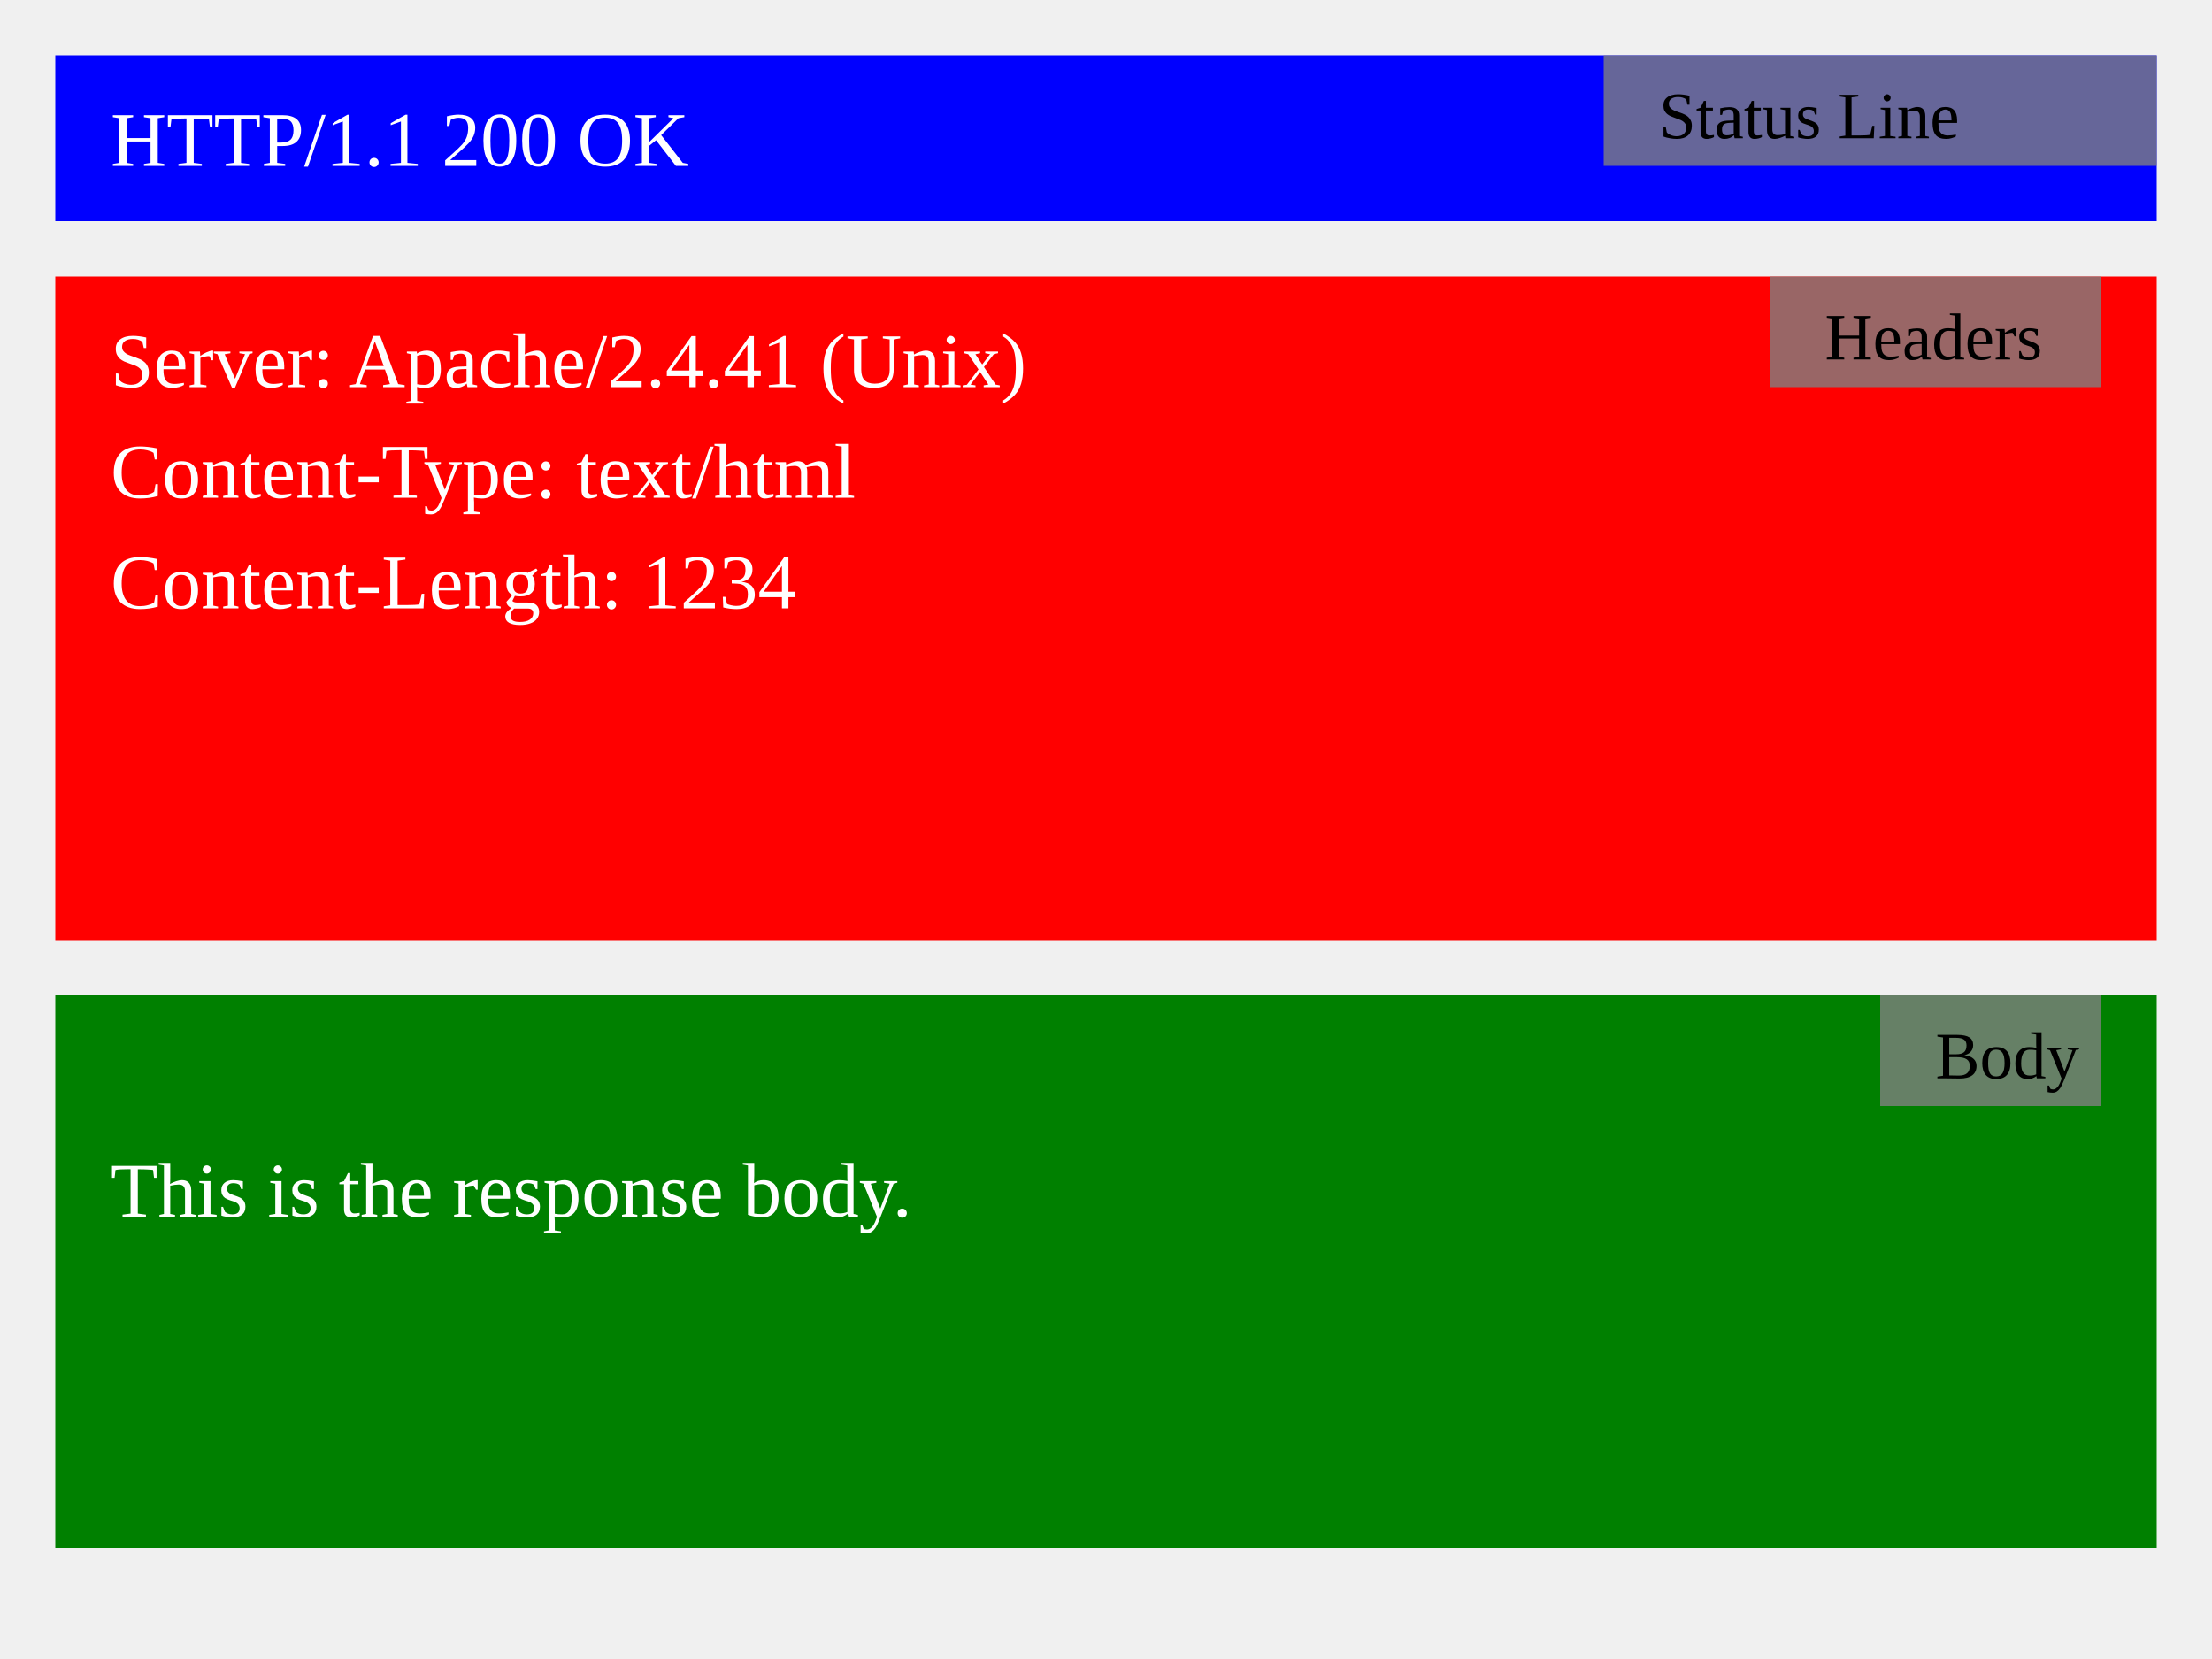
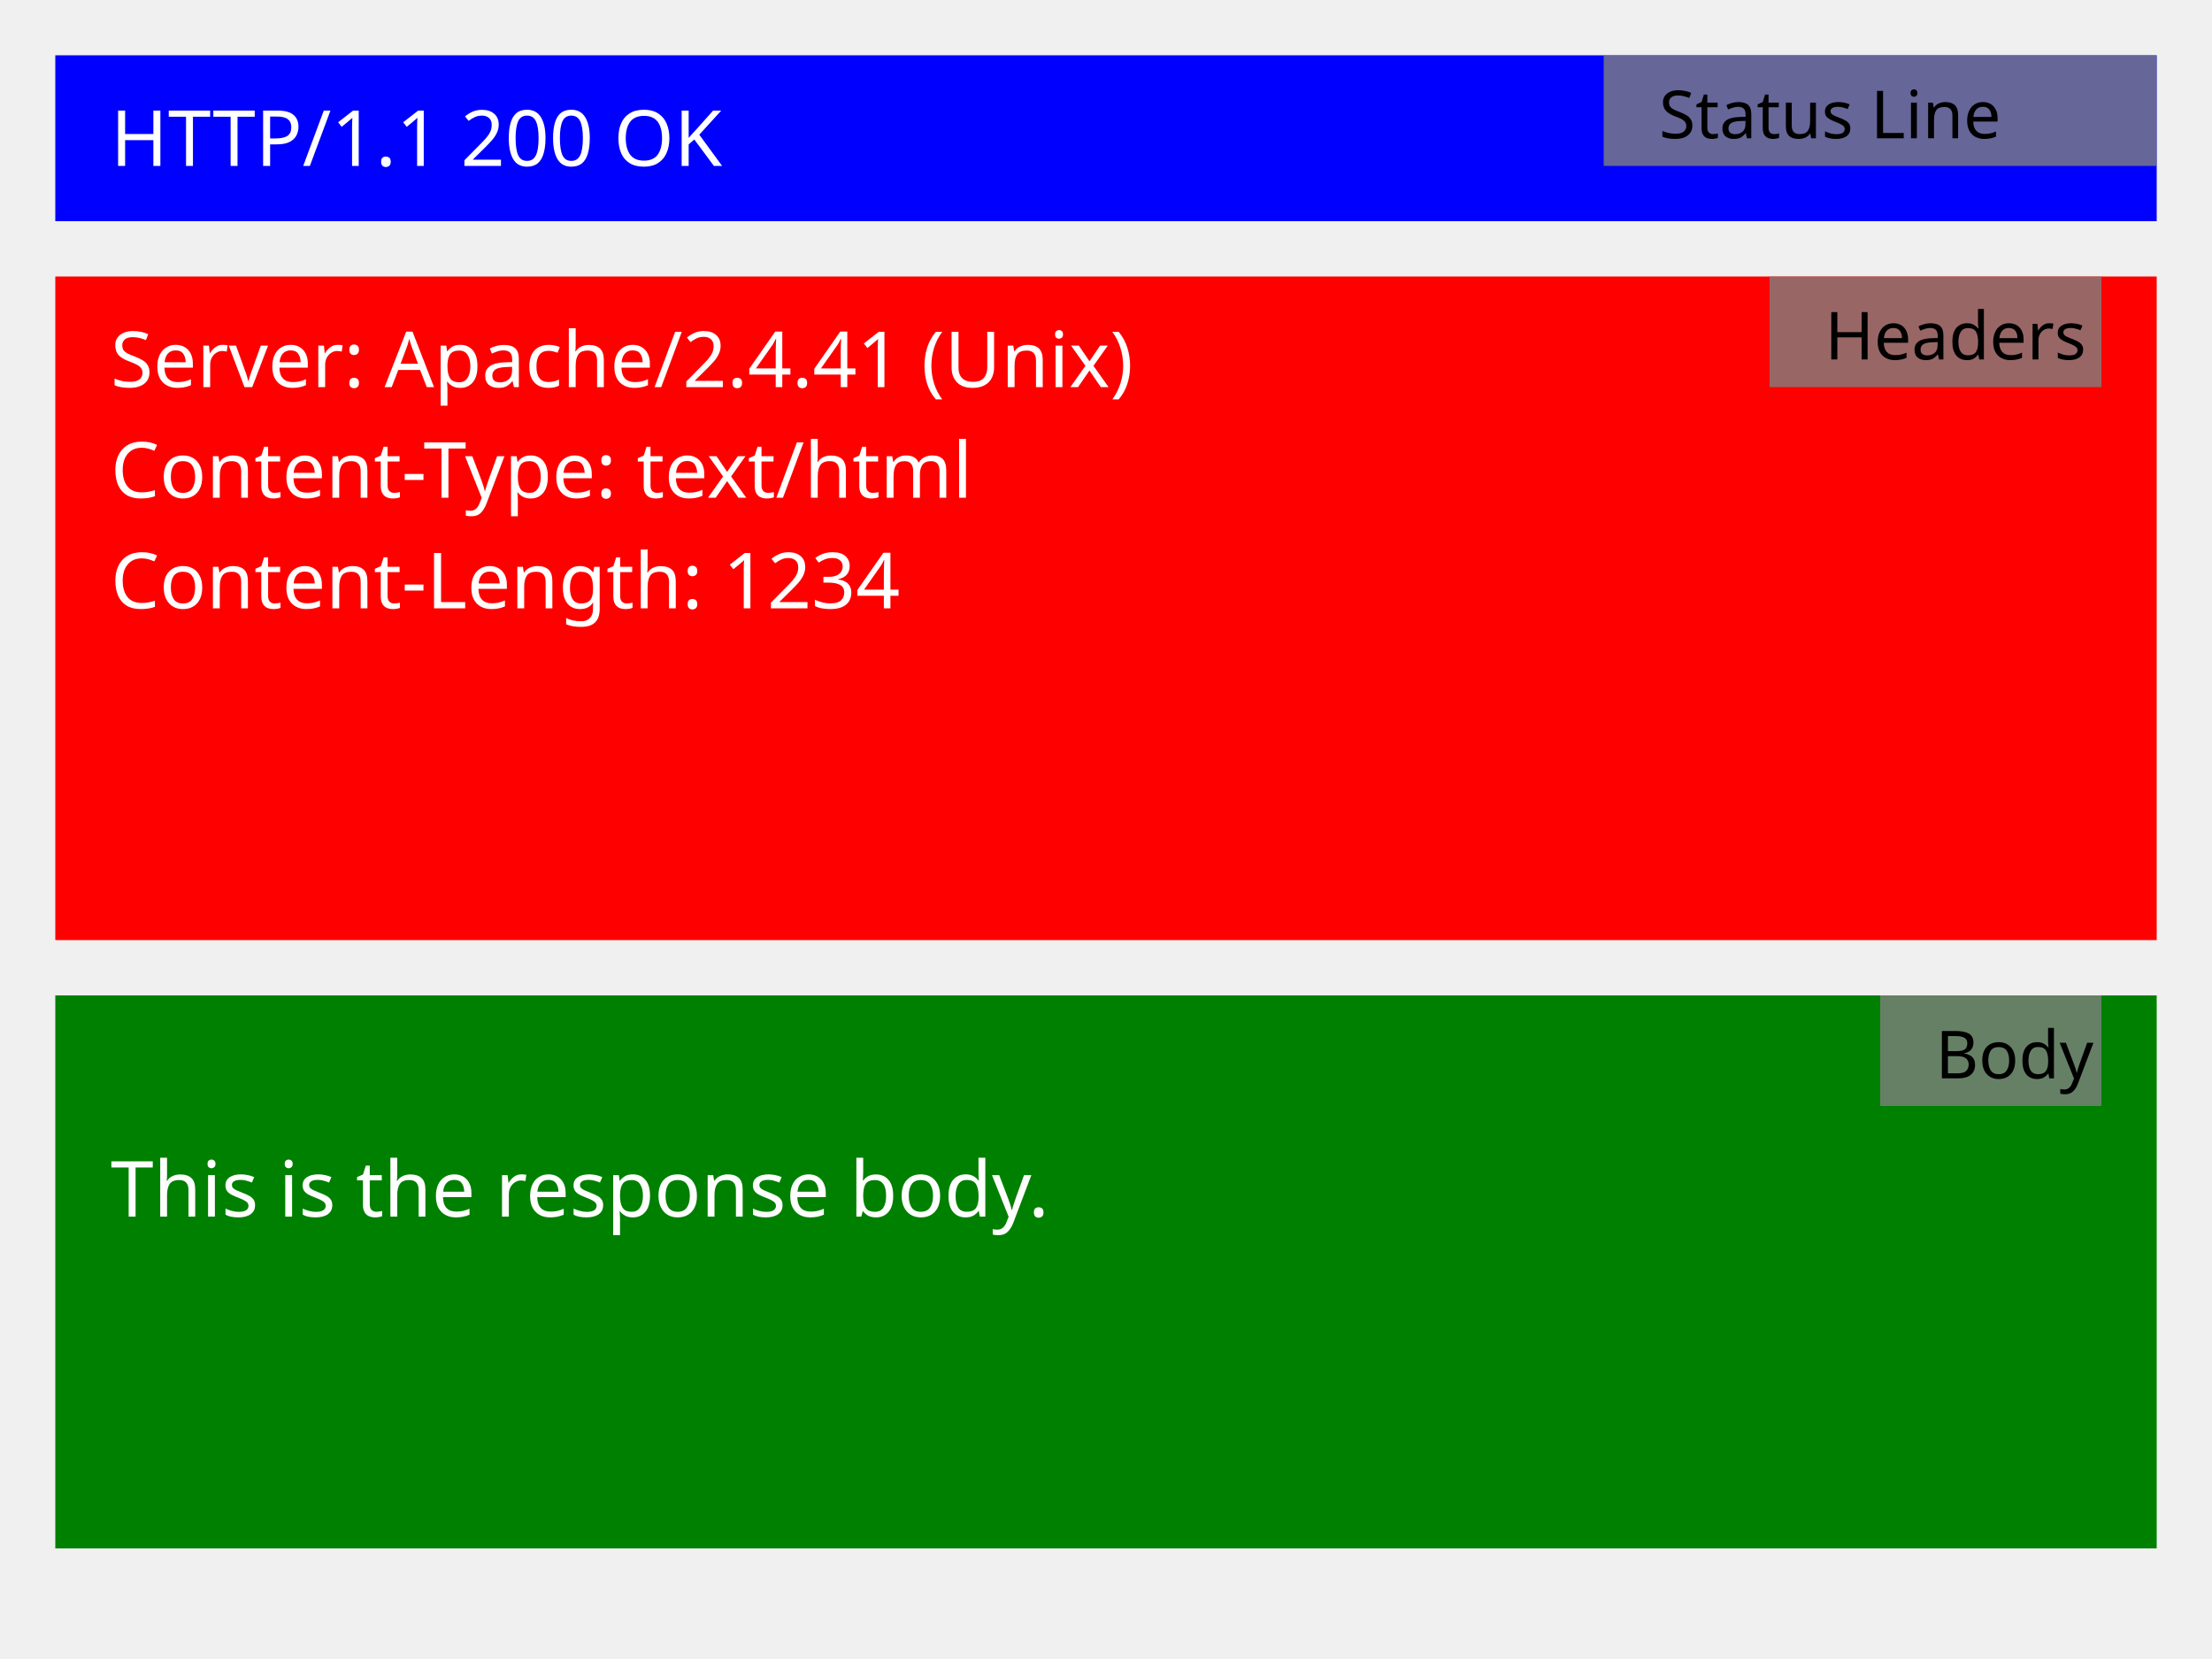
- <svg xmlns="http://www.w3.org/2000/svg" width="400" height="300">
+ <svg xmlns="http://www.w3.org/2000/svg" width="400" height="300" font-family="Verdana">
  <rect width="380" height="30" x="10" y="10" fill="blue" />
  <text x="20" y="30" font-size="14" fill="white">HTTP/1.1 200 OK</text>
  <rect width="380" height="120" x="10" y="50" fill="red" />
  <text x="20" y="70" font-size="14" fill="white">Server: Apache/2.4.41 (Unix)</text>
  <text x="20" y="90" font-size="14" fill="white">Content-Type: text/html</text>
  <text x="20" y="110" font-size="14" fill="white">Content-Length: 1234</text>
  <rect width="380" height="100" x="10" y="180" fill="green" />
  <text x="20" y="220" font-size="14" fill="white">This is the response body.</text>
  <rect width="100" height="20" x="290" y="10" fill="gray" opacity="0.8" />
  <text x="300" y="25" font-size="12" fill="black">Status Line</text>
  <rect width="60" height="20" x="320" y="50" fill="gray" opacity="0.8" />
  <text x="330" y="65" font-size="12" fill="black">Headers</text>
  <rect width="40" height="20" x="340" y="180" fill="gray" opacity="0.8" />
  <text x="350" y="195" font-size="12" fill="black">Body</text>
</svg>
